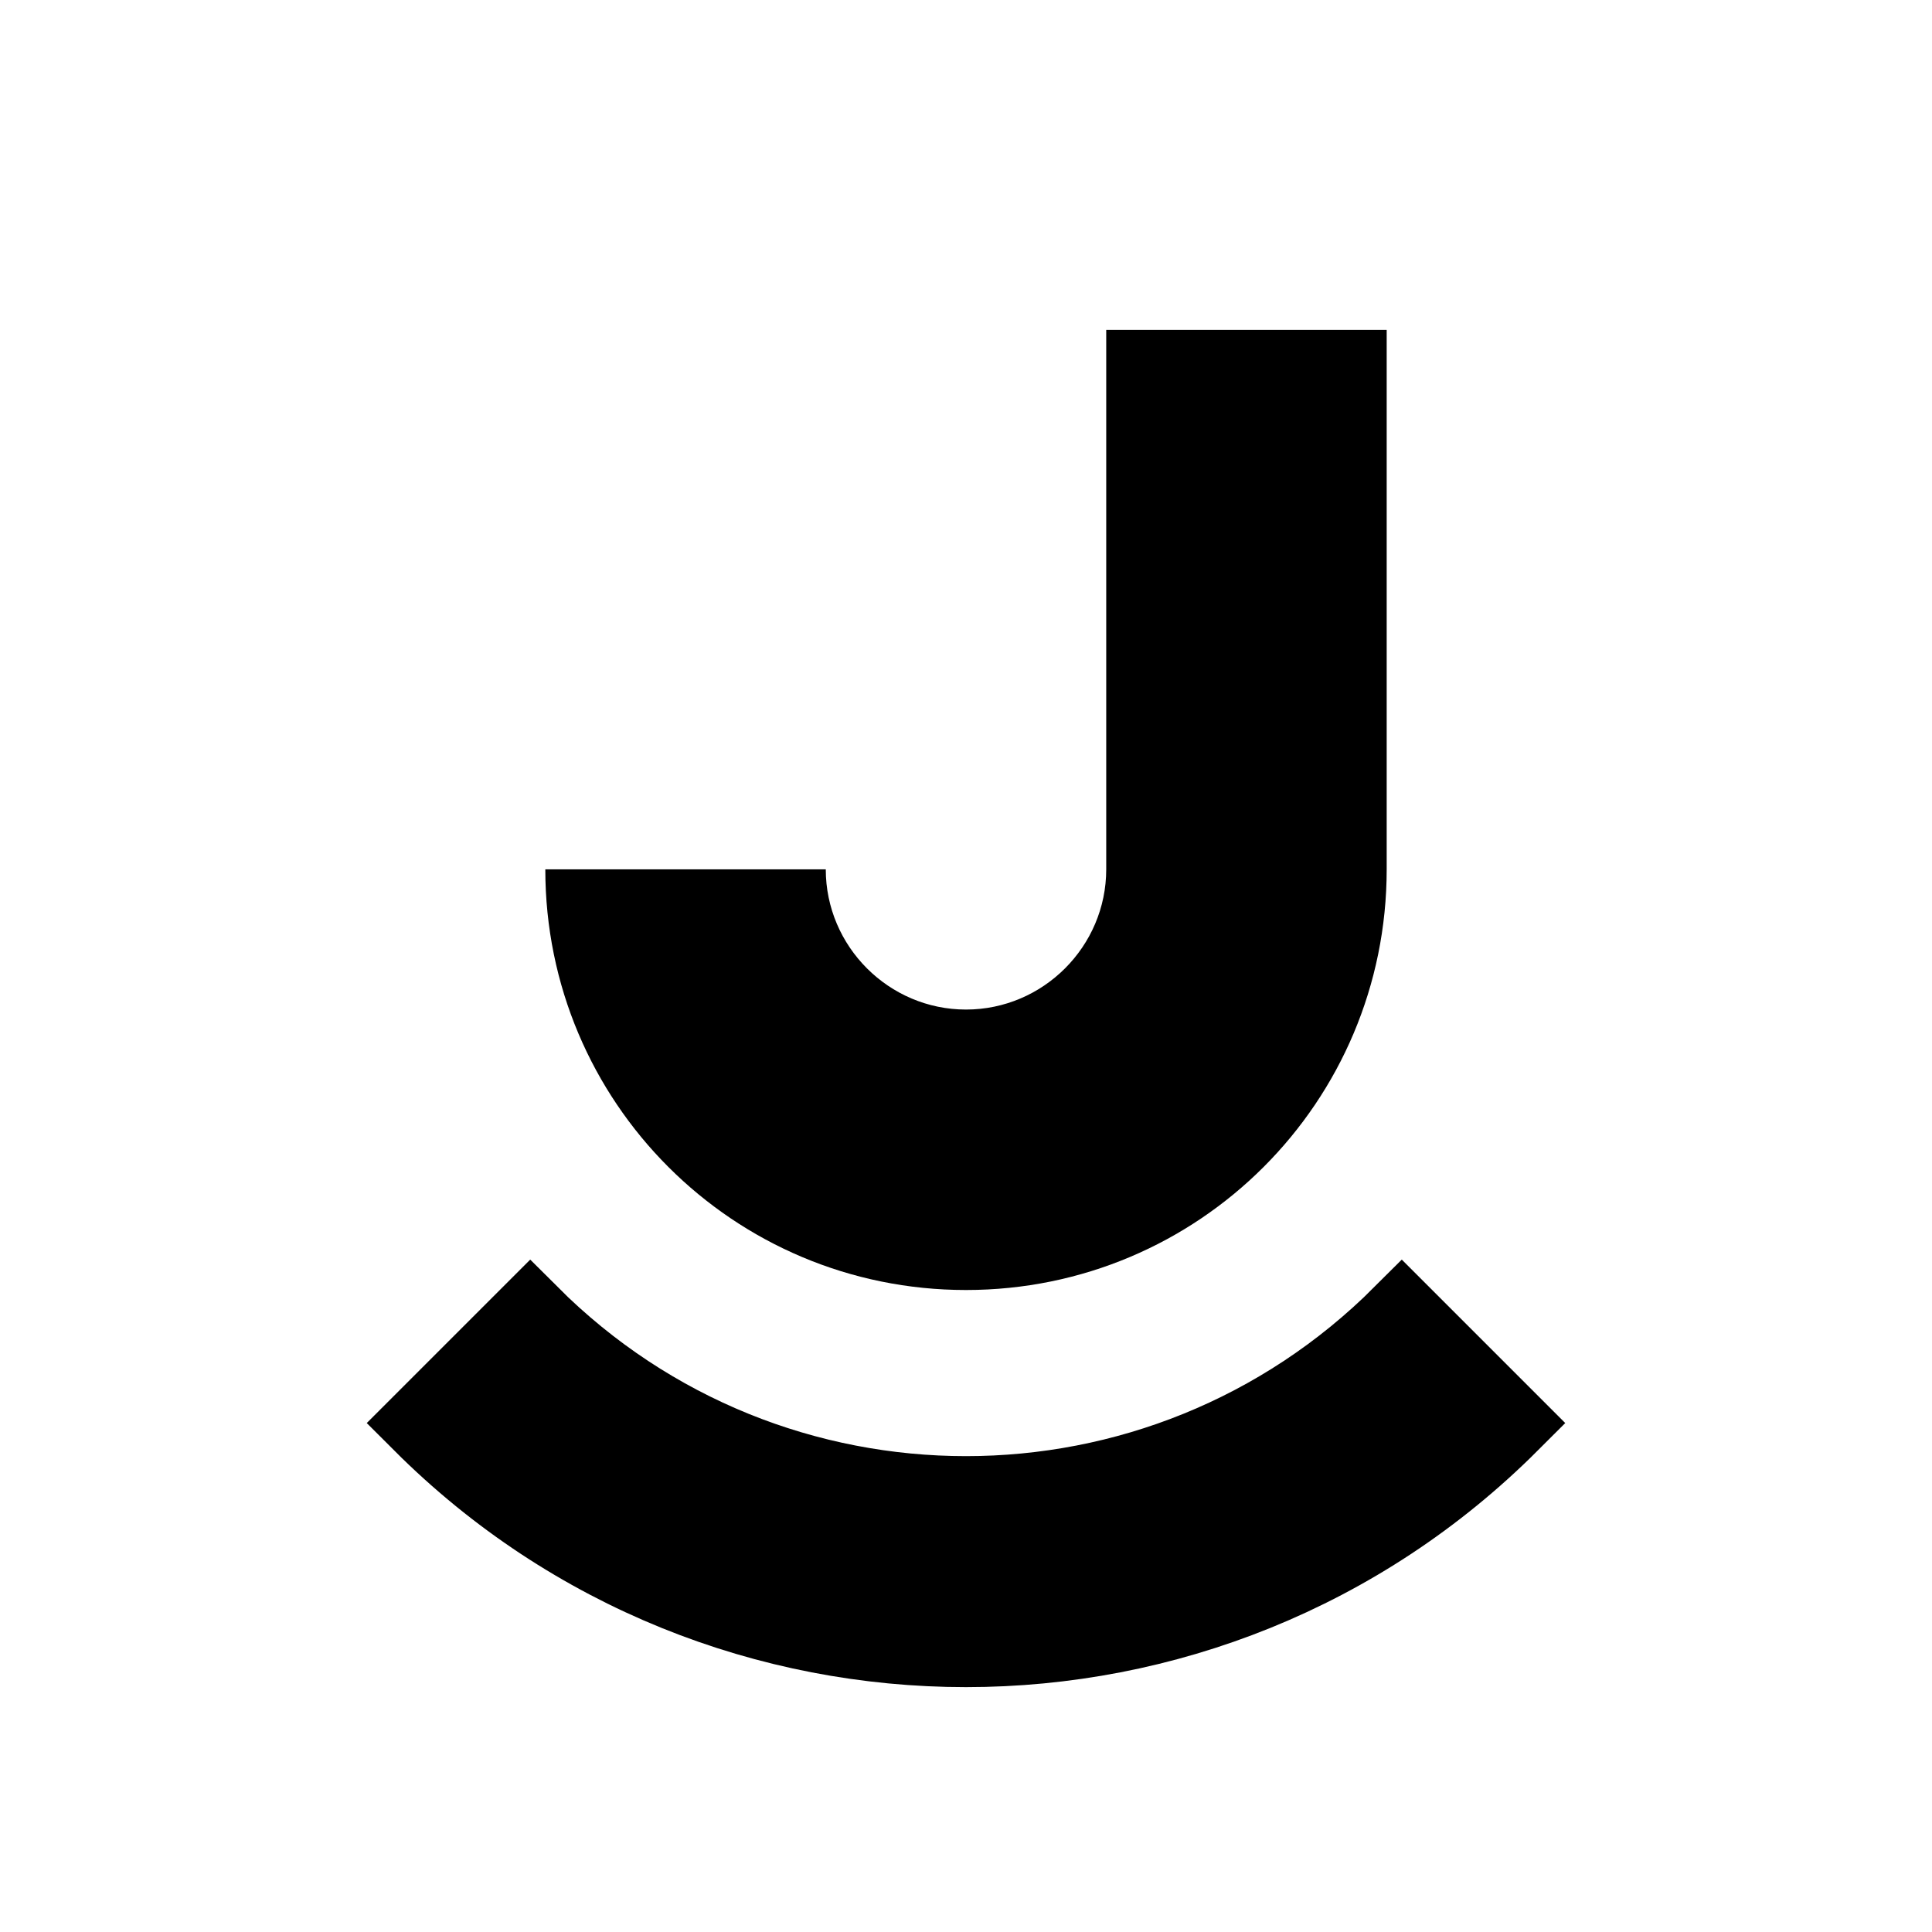
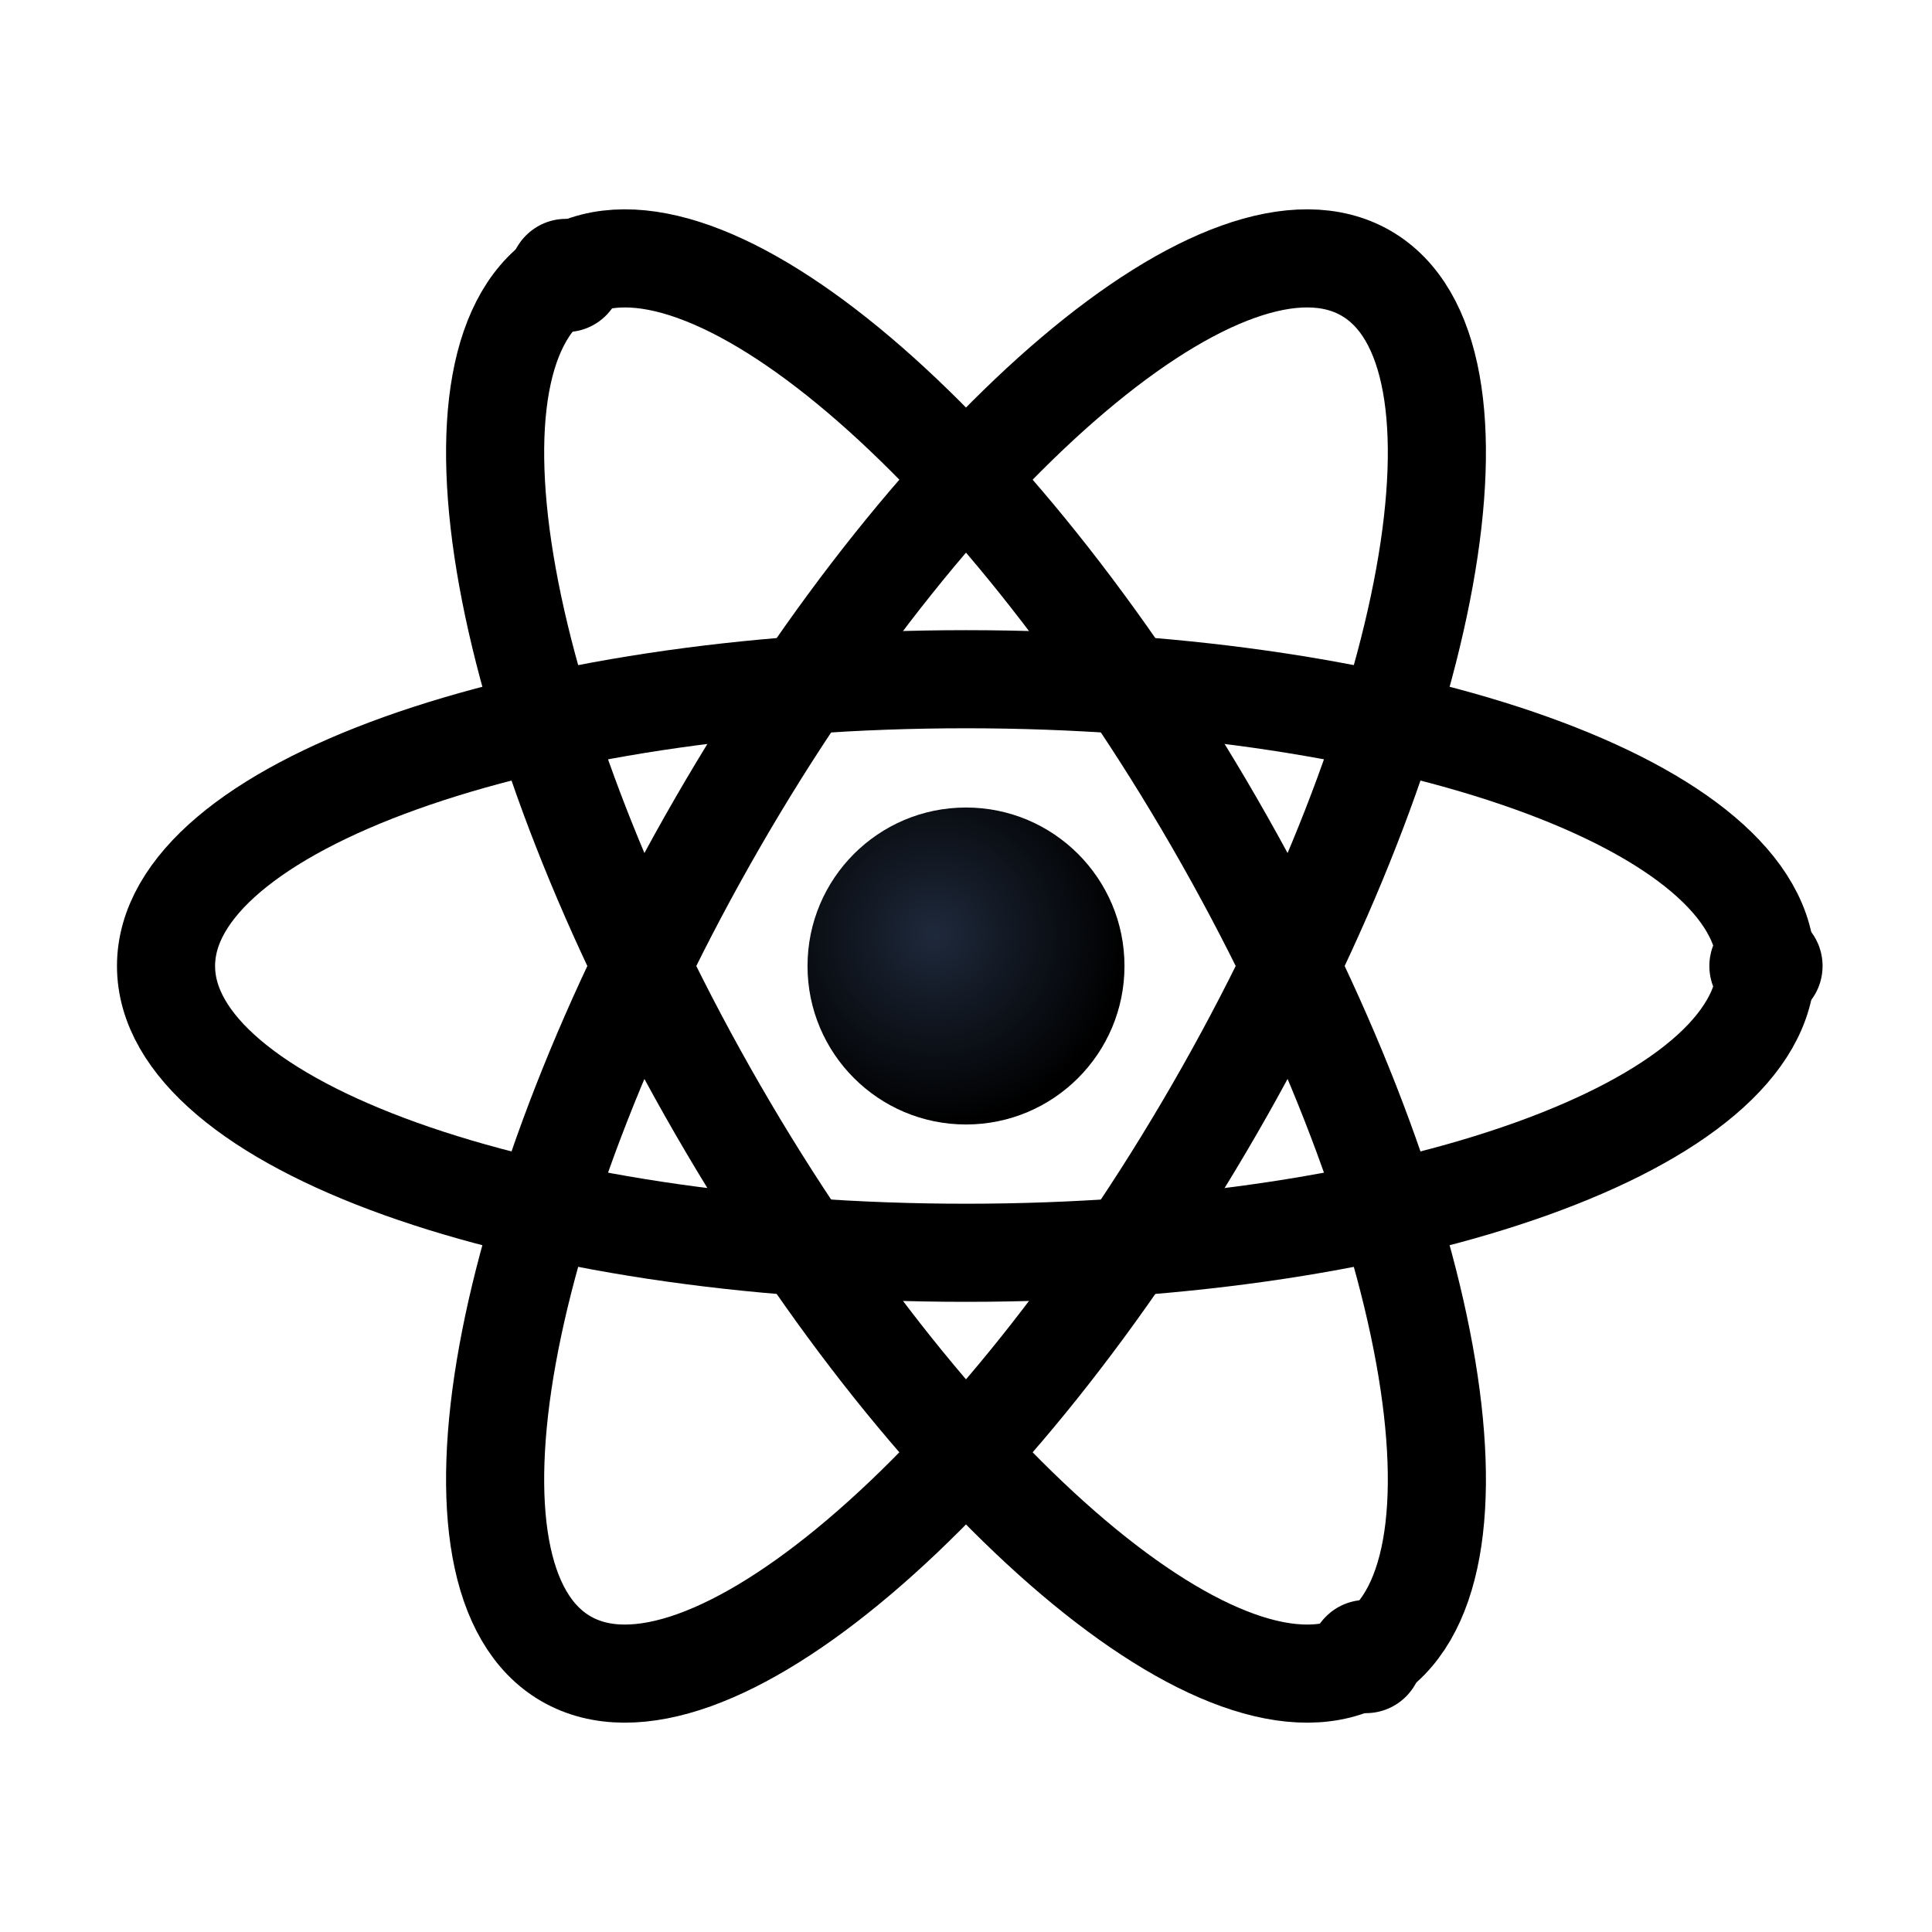
- <svg xmlns="http://www.w3.org/2000/svg" version="1.1" width="2048.00" height="2048.00" viewBox="0 0 2048.0 2048.0">
-   <g id="document" transform="matrix(1,0,0,1,1024.0,1024.0)">
-     <path d="M445.945,-674.314 L445.945,-102.478 C445.945,144.278 246.756,343.467 -7.92415e-05,343.467 C-246.756,343.467 -445.945,144.278 -445.945,-102.478 L-445.945,-102.478 L-148.648,-102.478 L-148.648,-102.478 C-148.648,-20.721 -81.757,46.17 -3.96681e-05,46.17 C81.757,46.17 148.648,-20.721 148.648,-102.478 L148.648,-674.314 L445.945,-674.314 Z " fill="#000000" fill-opacity="1.00" />
-     <path d="M-461.948,369.011 L-577.434,484.497 C-258.691,803.241 258.691,803.241 577.434,484.497 L461.948,369.01 C206.722,624.237 -206.722,624.237 -461.948,369.011 Z " fill="#000000" fill-opacity="1.00" stroke-width="81.73" stroke="#000000" stroke-linecap="square" stroke-linejoin="miter" />
-   </g>
+ <svg xmlns="http://www.w3.org/2000/svg" viewBox="0 0 512 512" width="100%" height="100%">
+   <defs>
+     <radialGradient id="nucleus-grad" cx="40%" cy="40%" r="60%">
+       <stop offset="0%" stop-color="#1e293b" />
+       <stop offset="100%" stop-color="#000000" />
+     </radialGradient>
+   </defs>
+   <ellipse cx="256" cy="256" rx="212" ry="76" fill="none" stroke="#000000" stroke-width="26" stroke-linecap="round" stroke-linejoin="round" />
+   <ellipse cx="256" cy="256" rx="212" ry="76" fill="none" stroke="#000000" stroke-width="26" stroke-linecap="round" stroke-linejoin="round" transform="rotate(60 256 256)" />
+   <ellipse cx="256" cy="256" rx="212" ry="76" fill="none" stroke="#000000" stroke-width="26" stroke-linecap="round" stroke-linejoin="round" transform="rotate(120 256 256)" />
+   <circle cx="256" cy="256" r="42" fill="url(#nucleus-grad)" />
+   <circle cx="468" cy="256" r="15" fill="#000000" />
+   <circle cx="150" cy="73" r="15" fill="#000000" />
+   <circle cx="362" cy="439" r="15" fill="#000000" />
</svg>
